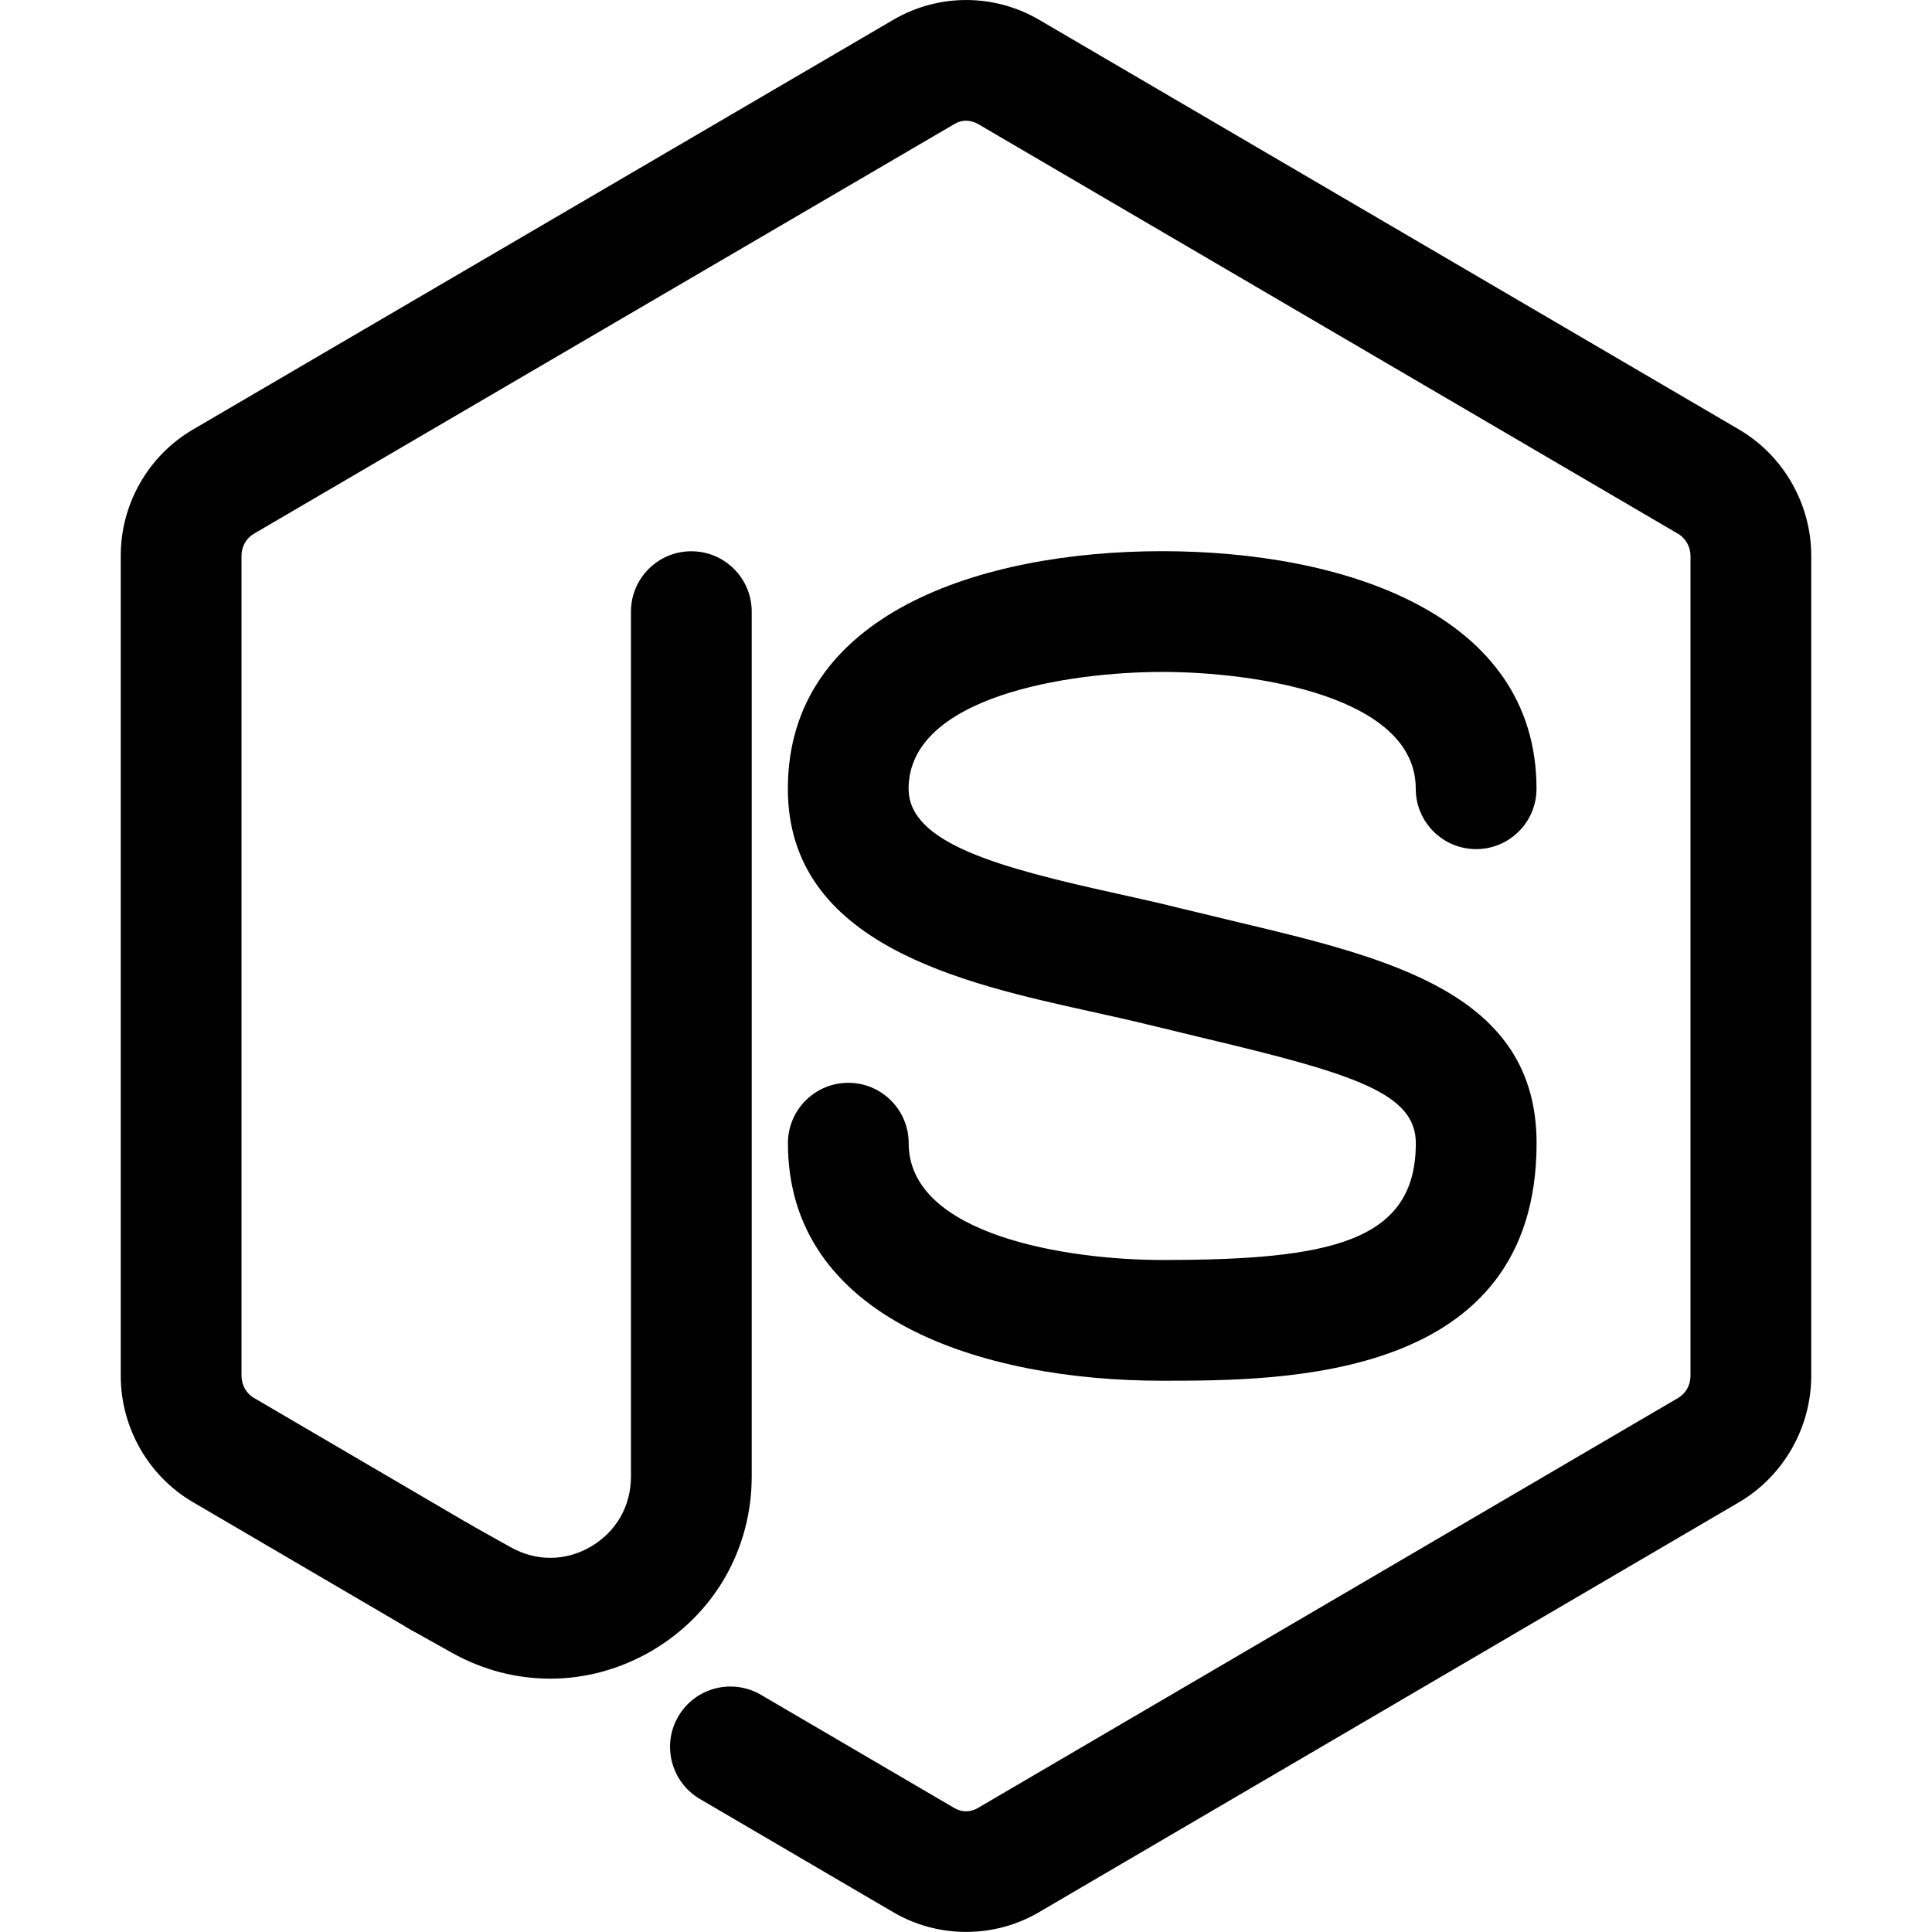
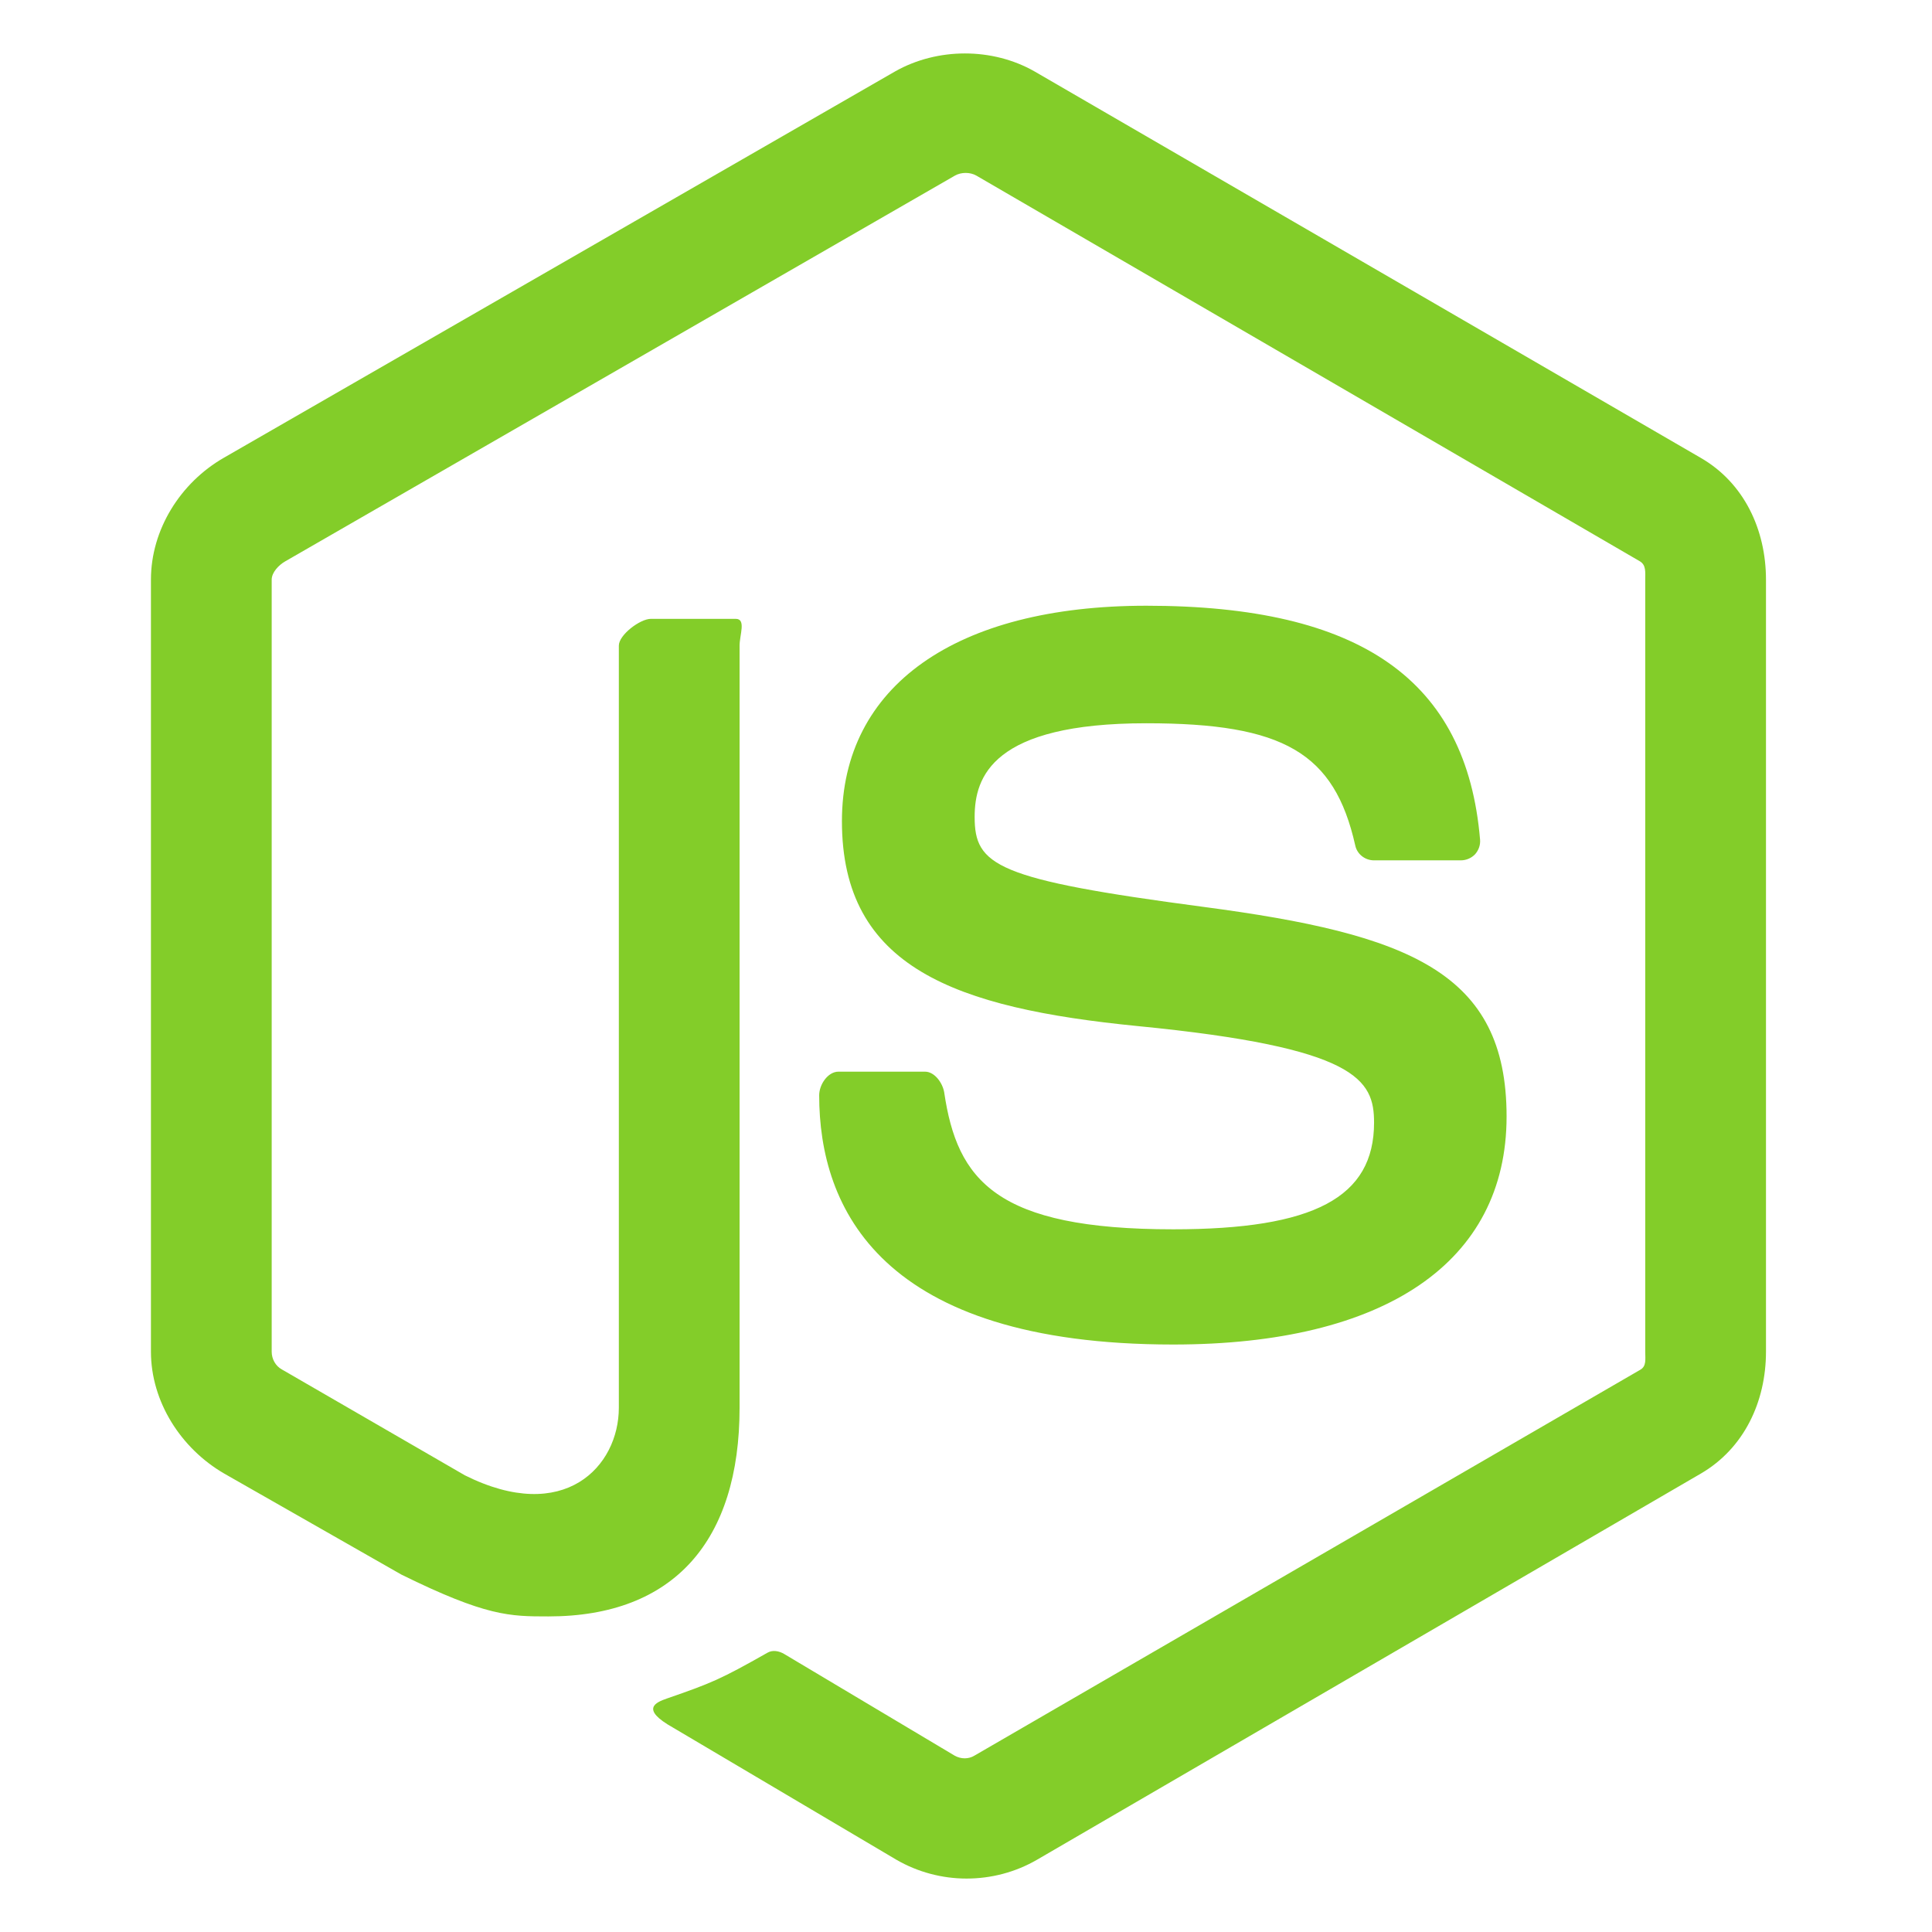
- <svg xmlns="http://www.w3.org/2000/svg" enable-background="new 0 0 24 24" viewBox="0 0 24 24" id="node-js">
-   <path d="M6.836,20.853c-0.418,0-0.836-0.106-1.219-0.32l-0.523-0.293c-0.361-0.202-0.49-0.658-0.288-1.021c0.201-0.36,0.658-0.491,1.021-0.288l0.522,0.292c0.316,0.175,0.678,0.173,0.992-0.011c0.315-0.186,0.497-0.503,0.497-0.871V7.598c0-0.414,0.336-0.75,0.75-0.75s0.75,0.336,0.75,0.75v10.743c0,0.9-0.463,1.709-1.238,2.164C7.706,20.736,7.271,20.853,6.836,20.853z" />
-   <path d="M12.002,23.999c-0.313,0-0.626-0.081-0.904-0.244l-2.403-1.407c-0.357-0.21-0.478-0.669-0.269-1.026c0.209-0.358,0.668-0.477,1.026-0.269l2.403,1.407c0.09,0.054,0.198,0.055,0.292,0l8.699-5.094C20.941,17.311,21,17.207,21,17.091V6.906c0-0.114-0.06-0.22-0.156-0.276l-8.695-5.09c-0.092-0.053-0.202-0.054-0.29-0.001L3.151,6.632C3.058,6.687,3,6.791,3,6.904v10.187c0,0.112,0.06,0.22,0.152,0.273l2.688,1.574c0.357,0.21,0.478,0.669,0.269,1.026c-0.21,0.356-0.669,0.476-1.026,0.269l-2.688-1.574C1.843,18.336,1.5,17.734,1.5,17.091V6.906C1.498,6.264,1.841,5.662,2.393,5.338l8.704-5.092c0.558-0.327,1.25-0.328,1.81-0.001l8.697,5.091c0.554,0.326,0.896,0.928,0.896,1.57v10.187c-0.002,0.643-0.344,1.241-0.893,1.566l-8.702,5.096C12.627,23.918,12.314,23.999,12.002,23.999z" />
-   <path d="M14.438,17.152c-2.248,0-4.65-0.775-4.65-2.951c0-0.414,0.336-0.75,0.75-0.75s0.75,0.336,0.75,0.75c0,1.146,1.98,1.451,3.15,1.451c2.09,0,3.15-0.225,3.15-1.451c0-0.616-0.752-0.857-2.599-1.297l-0.732-0.177c-0.224-0.055-0.461-0.107-0.704-0.161c-1.589-0.351-3.766-0.83-3.766-2.768c0-2.176,2.402-2.951,4.65-2.951s4.65,0.775,4.65,2.951c0,0.414-0.336,0.75-0.75,0.75s-0.75-0.336-0.75-0.75c0-1.146-1.98-1.451-3.15-1.451s-3.15,0.306-3.15,1.451c0,0.678,1.122,0.979,2.589,1.303c0.257,0.057,0.507,0.112,0.742,0.171l0.718,0.173c1.93,0.459,3.752,0.893,3.752,2.756C19.088,17.152,15.947,17.152,14.438,17.152z" />
+ <svg xmlns="http://www.w3.org/2000/svg" viewBox="0 0 128 128" id="node-js">
+   <path fill="#83CD29" d="M112.678 30.334l-44.143-25.605c-2.781-1.584-6.424-1.584-9.227 0l-44.488 25.605c-2.869 1.651-4.82 4.754-4.82 8.073v51.142c0 3.319 1.992 6.423 4.862 8.083l11.729 6.688c5.627 2.772 7.186 2.772 9.746 2.772 8.334 0 12.662-5.039 12.662-13.828v-50.49c.001-.713.446-1.774-.255-1.774h-5.622c-.712 0-2.122 1.061-2.122 1.773v50.49c0 3.896-3.616 7.773-10.202 4.48l-12.122-7.013c-.422-.23-.676-.693-.676-1.181v-51.142c0-.482.463-.966.891-1.213l44.378-25.561c.415-.235 1.002-.235 1.415 0l43.963 25.555c.421.253.354.722.354 1.219v51.142c0 .488.092.963-.323 1.198l-44.133 25.576c-.378.227-.87.227-1.285 0l-11.317-6.749c-.341-.198-.752-.269-1.08-.086-3.145 1.783-3.729 2.02-6.679 3.043-.727.253-1.799.692.408 1.929l14.798 8.754c1.416.82 3.027 1.246 4.647 1.246 1.642 0 3.249-.426 4.666-1.246l43.976-25.582c2.871-1.672 4.322-4.764 4.322-8.083v-51.142c-.001-3.319-1.452-6.414-4.323-8.073zM77.727 81.445c-11.727 0-14.309-3.235-15.17-9.066-.102-.628-.634-1.379-1.274-1.379h-5.73c-.709 0-1.28.86-1.28 1.566 0 7.466 4.06 16.512 23.454 16.512 14.038 0 22.088-5.455 22.088-15.109 0-9.572-6.467-12.084-20.082-13.886-13.762-1.819-15.16-2.738-15.16-5.962 0-2.658 1.184-6.203 11.374-6.203 9.104 0 12.46 1.954 13.841 8.091.119.577.646.991 1.241.991h5.754c.354 0 .691-.143.939-.396.241-.272.367-.613.336-.979-.893-10.569-7.913-15.494-22.112-15.494-12.632 0-20.166 5.334-20.166 14.275 0 9.698 7.497 12.378 19.622 13.577 14.505 1.422 15.633 3.542 15.633 6.395 0 4.956-3.978 7.067-13.308 7.067z" />
</svg>
